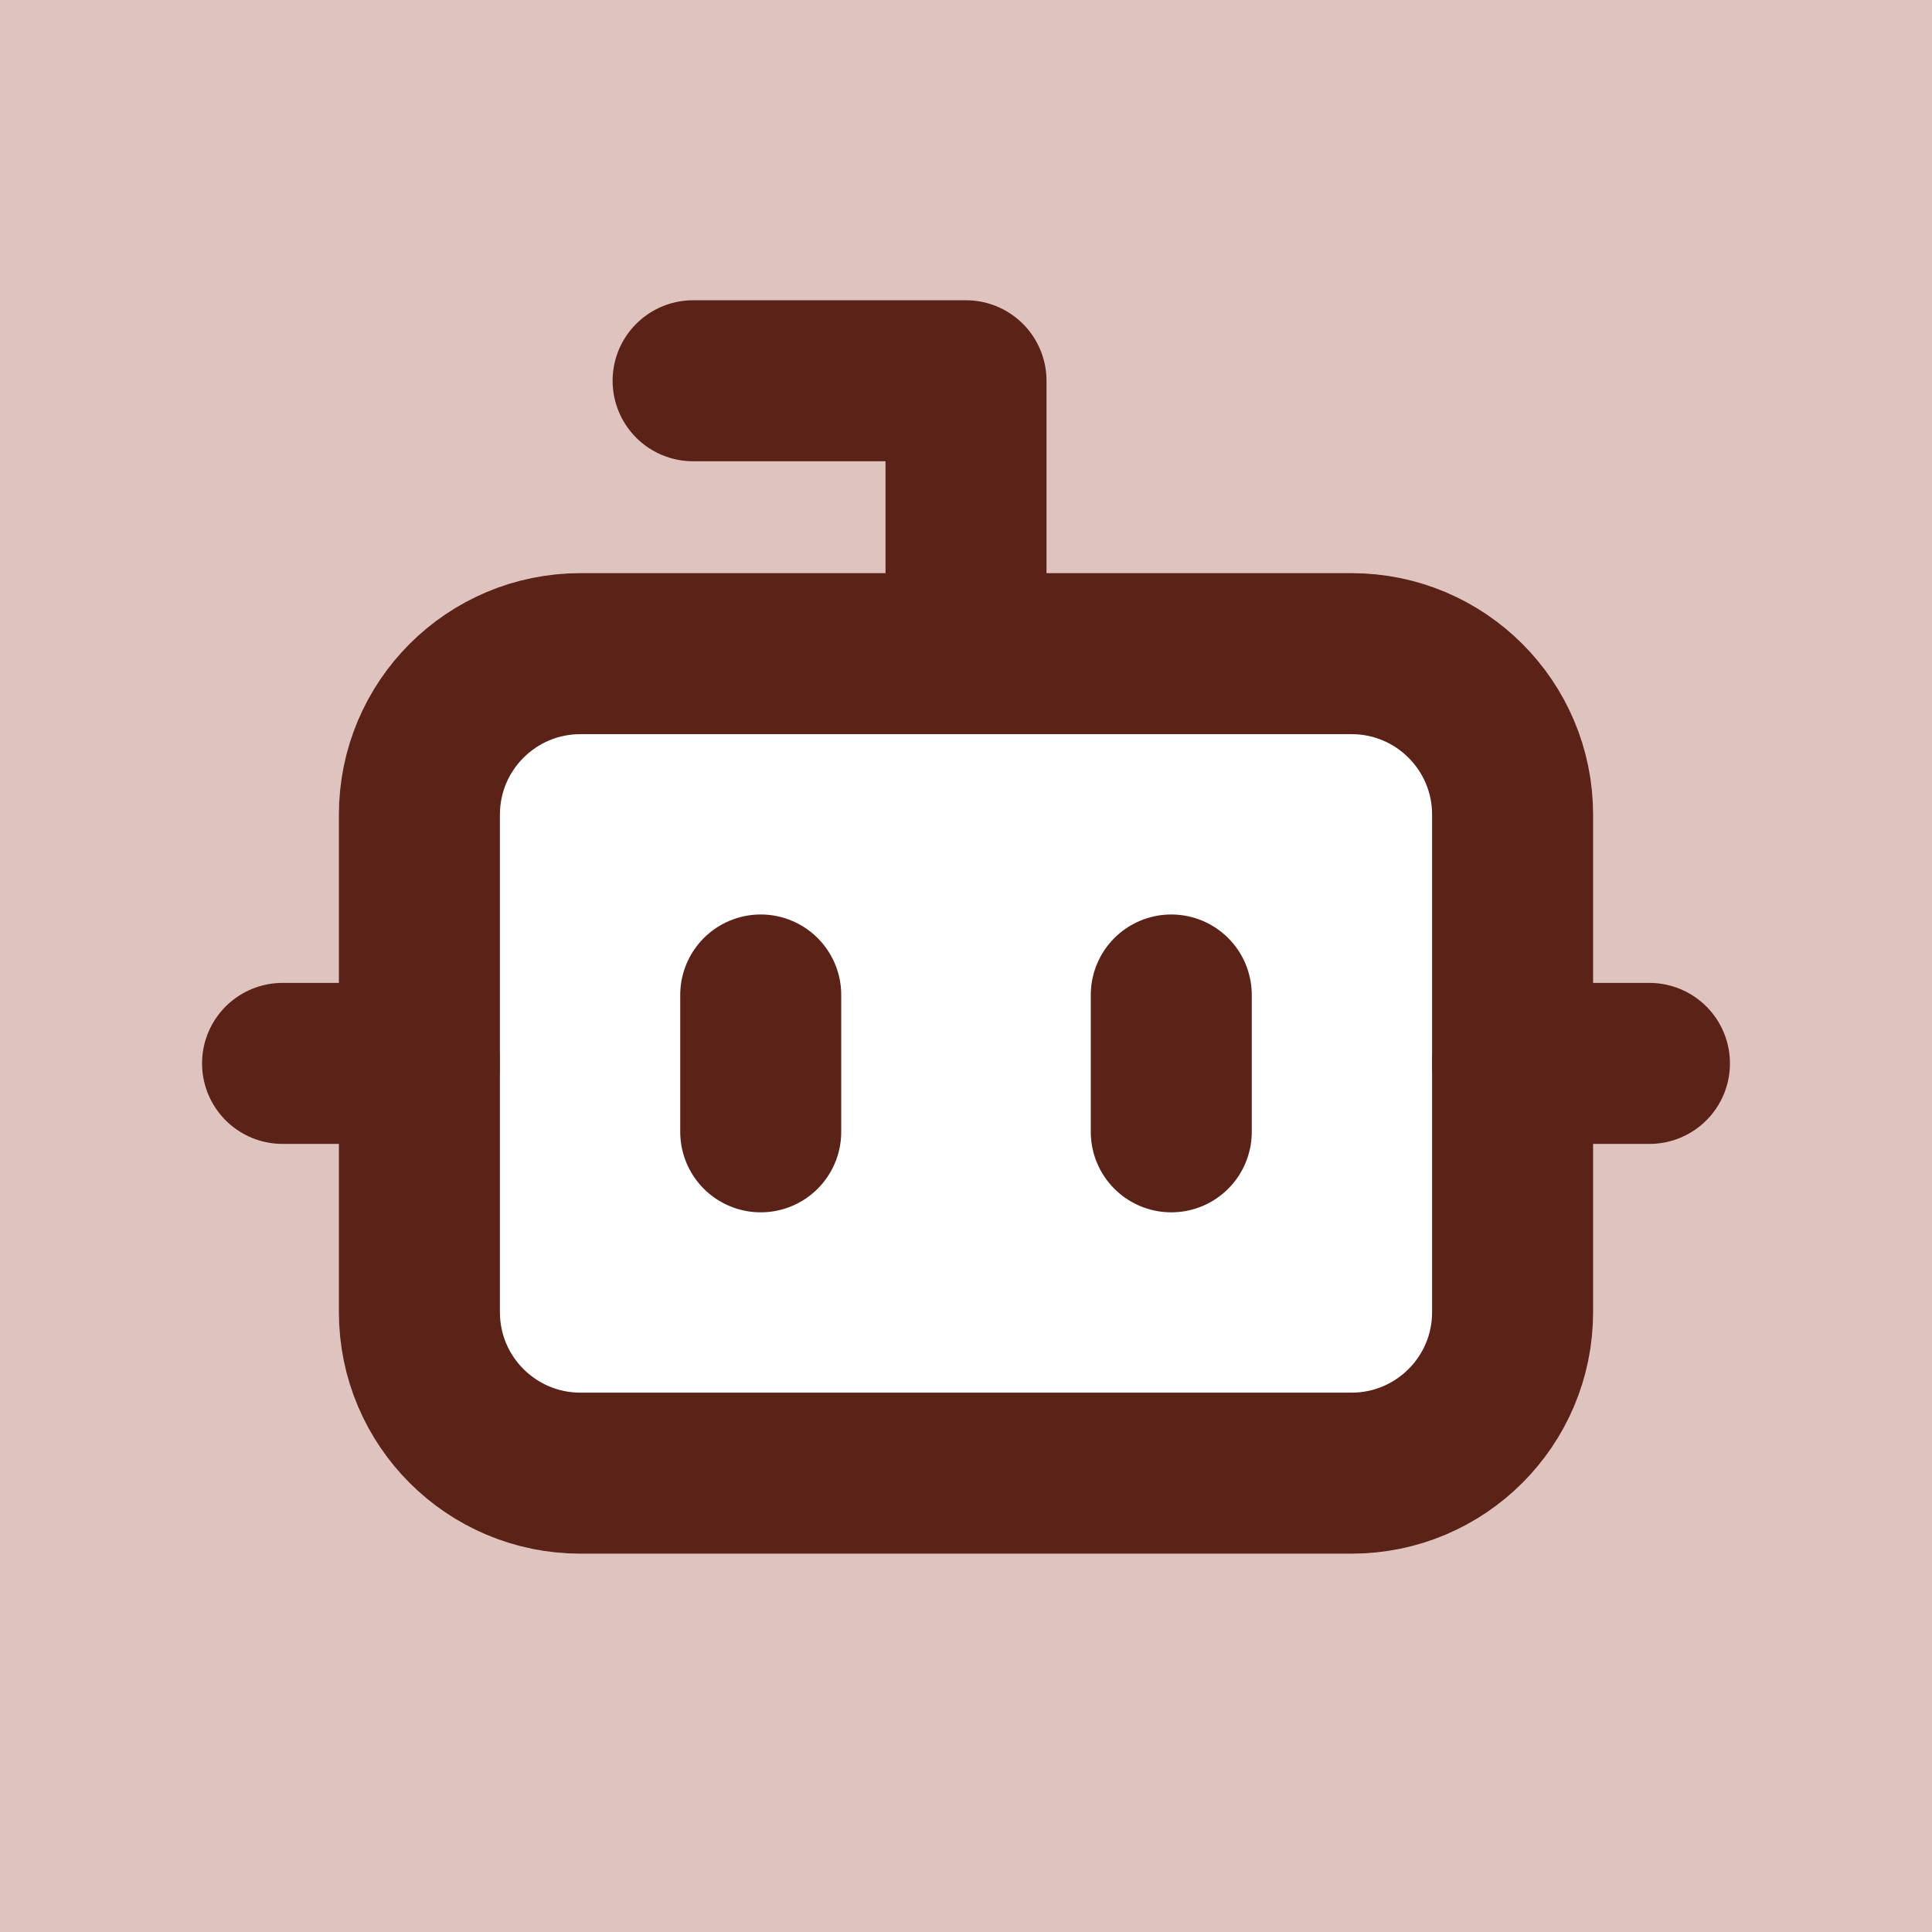
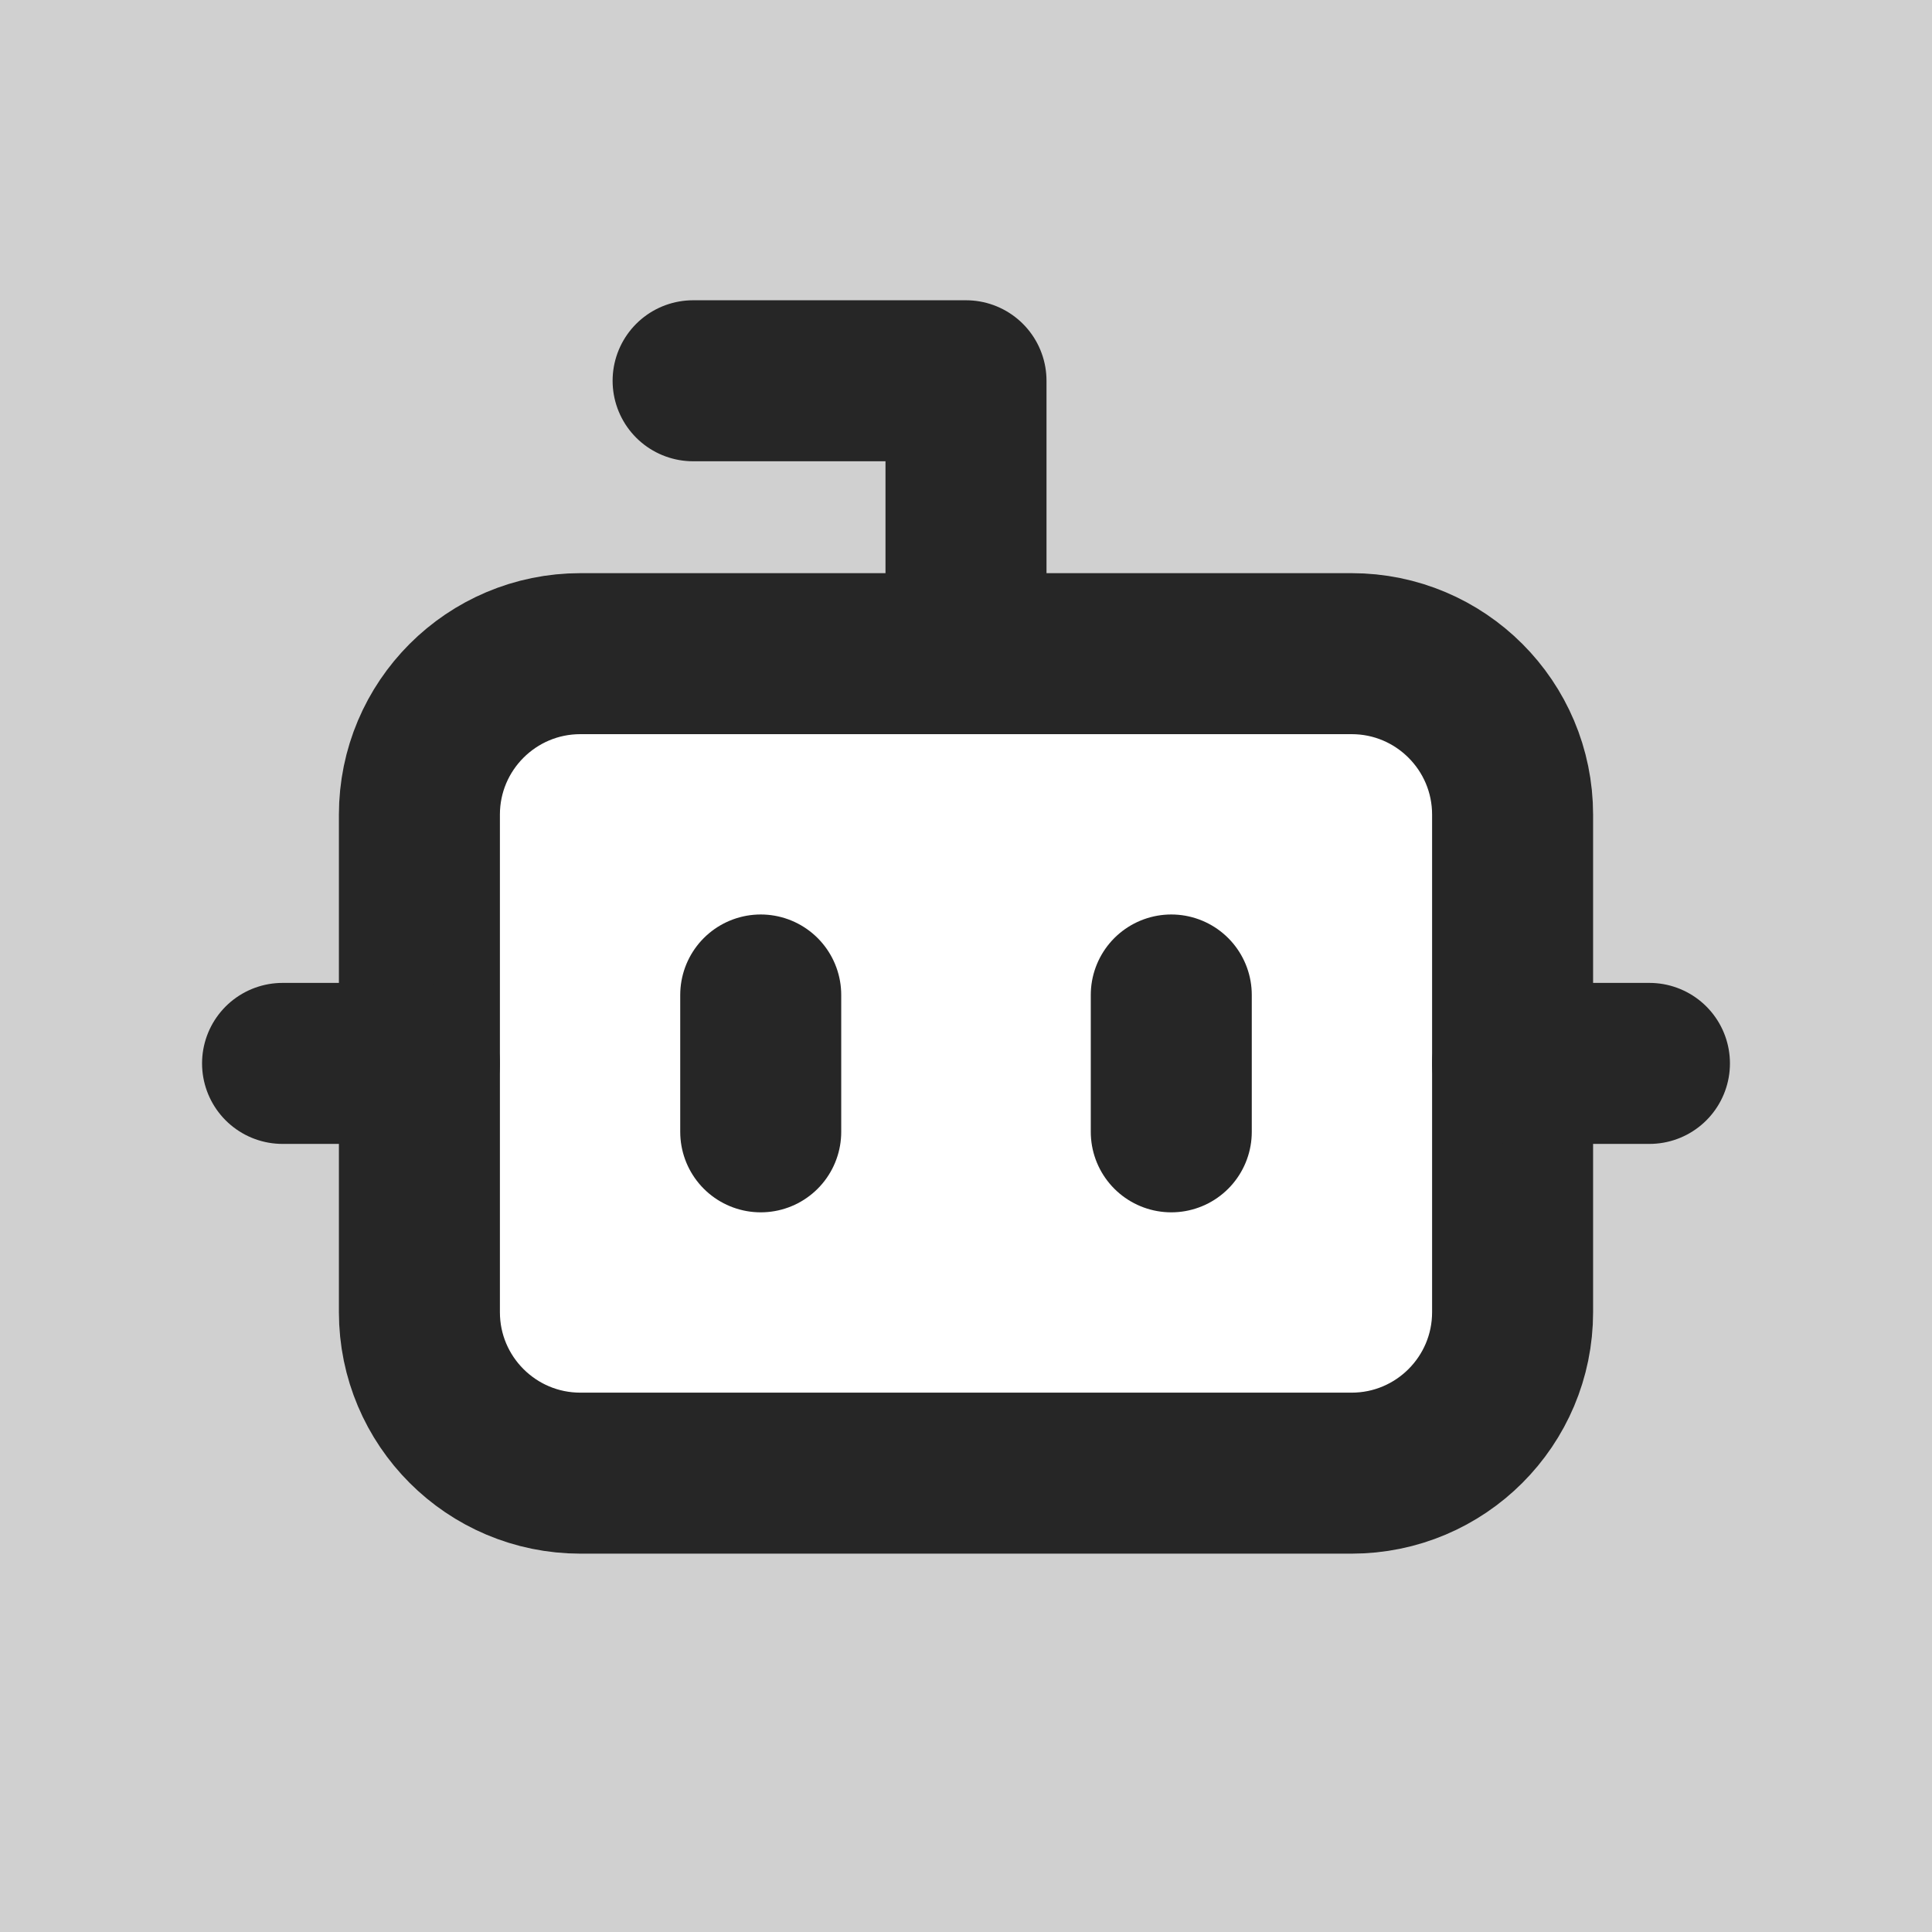
<svg xmlns="http://www.w3.org/2000/svg" id="Layer_1" version="1.1" viewBox="0 0 24 24">
  <defs>
    <style>
      .st0 {
        fill: none;
      }

      .st0, .st1 {
-         stroke: #5b2218;
+         stroke: #262626;
        stroke-linecap: round;
        stroke-linejoin: round;
        stroke-width: 2px;
      }

      .st2 {
-         fill: #cc968d;
+         fill: #b0b0b0;
        fill-opacity: .5;
      }

      .st1 {
        fill: #fff;
      }
    </style>
  </defs>
  <rect class="st2" x="0" width="24" height="24" />
  <path class="st0" d="M12,8.12v-3.39h-3.39" />
  <rect class="st1" x="5.21" y="8.12" width="13.58" height="10.18" rx="2" ry="2" />
  <path class="st0" d="M3.51,13.21h1.7" />
  <path class="st0" d="M18.79,13.21h1.7" />
  <path class="st0" d="M14.55,12.36v1.7" />
  <path class="st0" d="M9.45,12.36v1.7" />
</svg>
